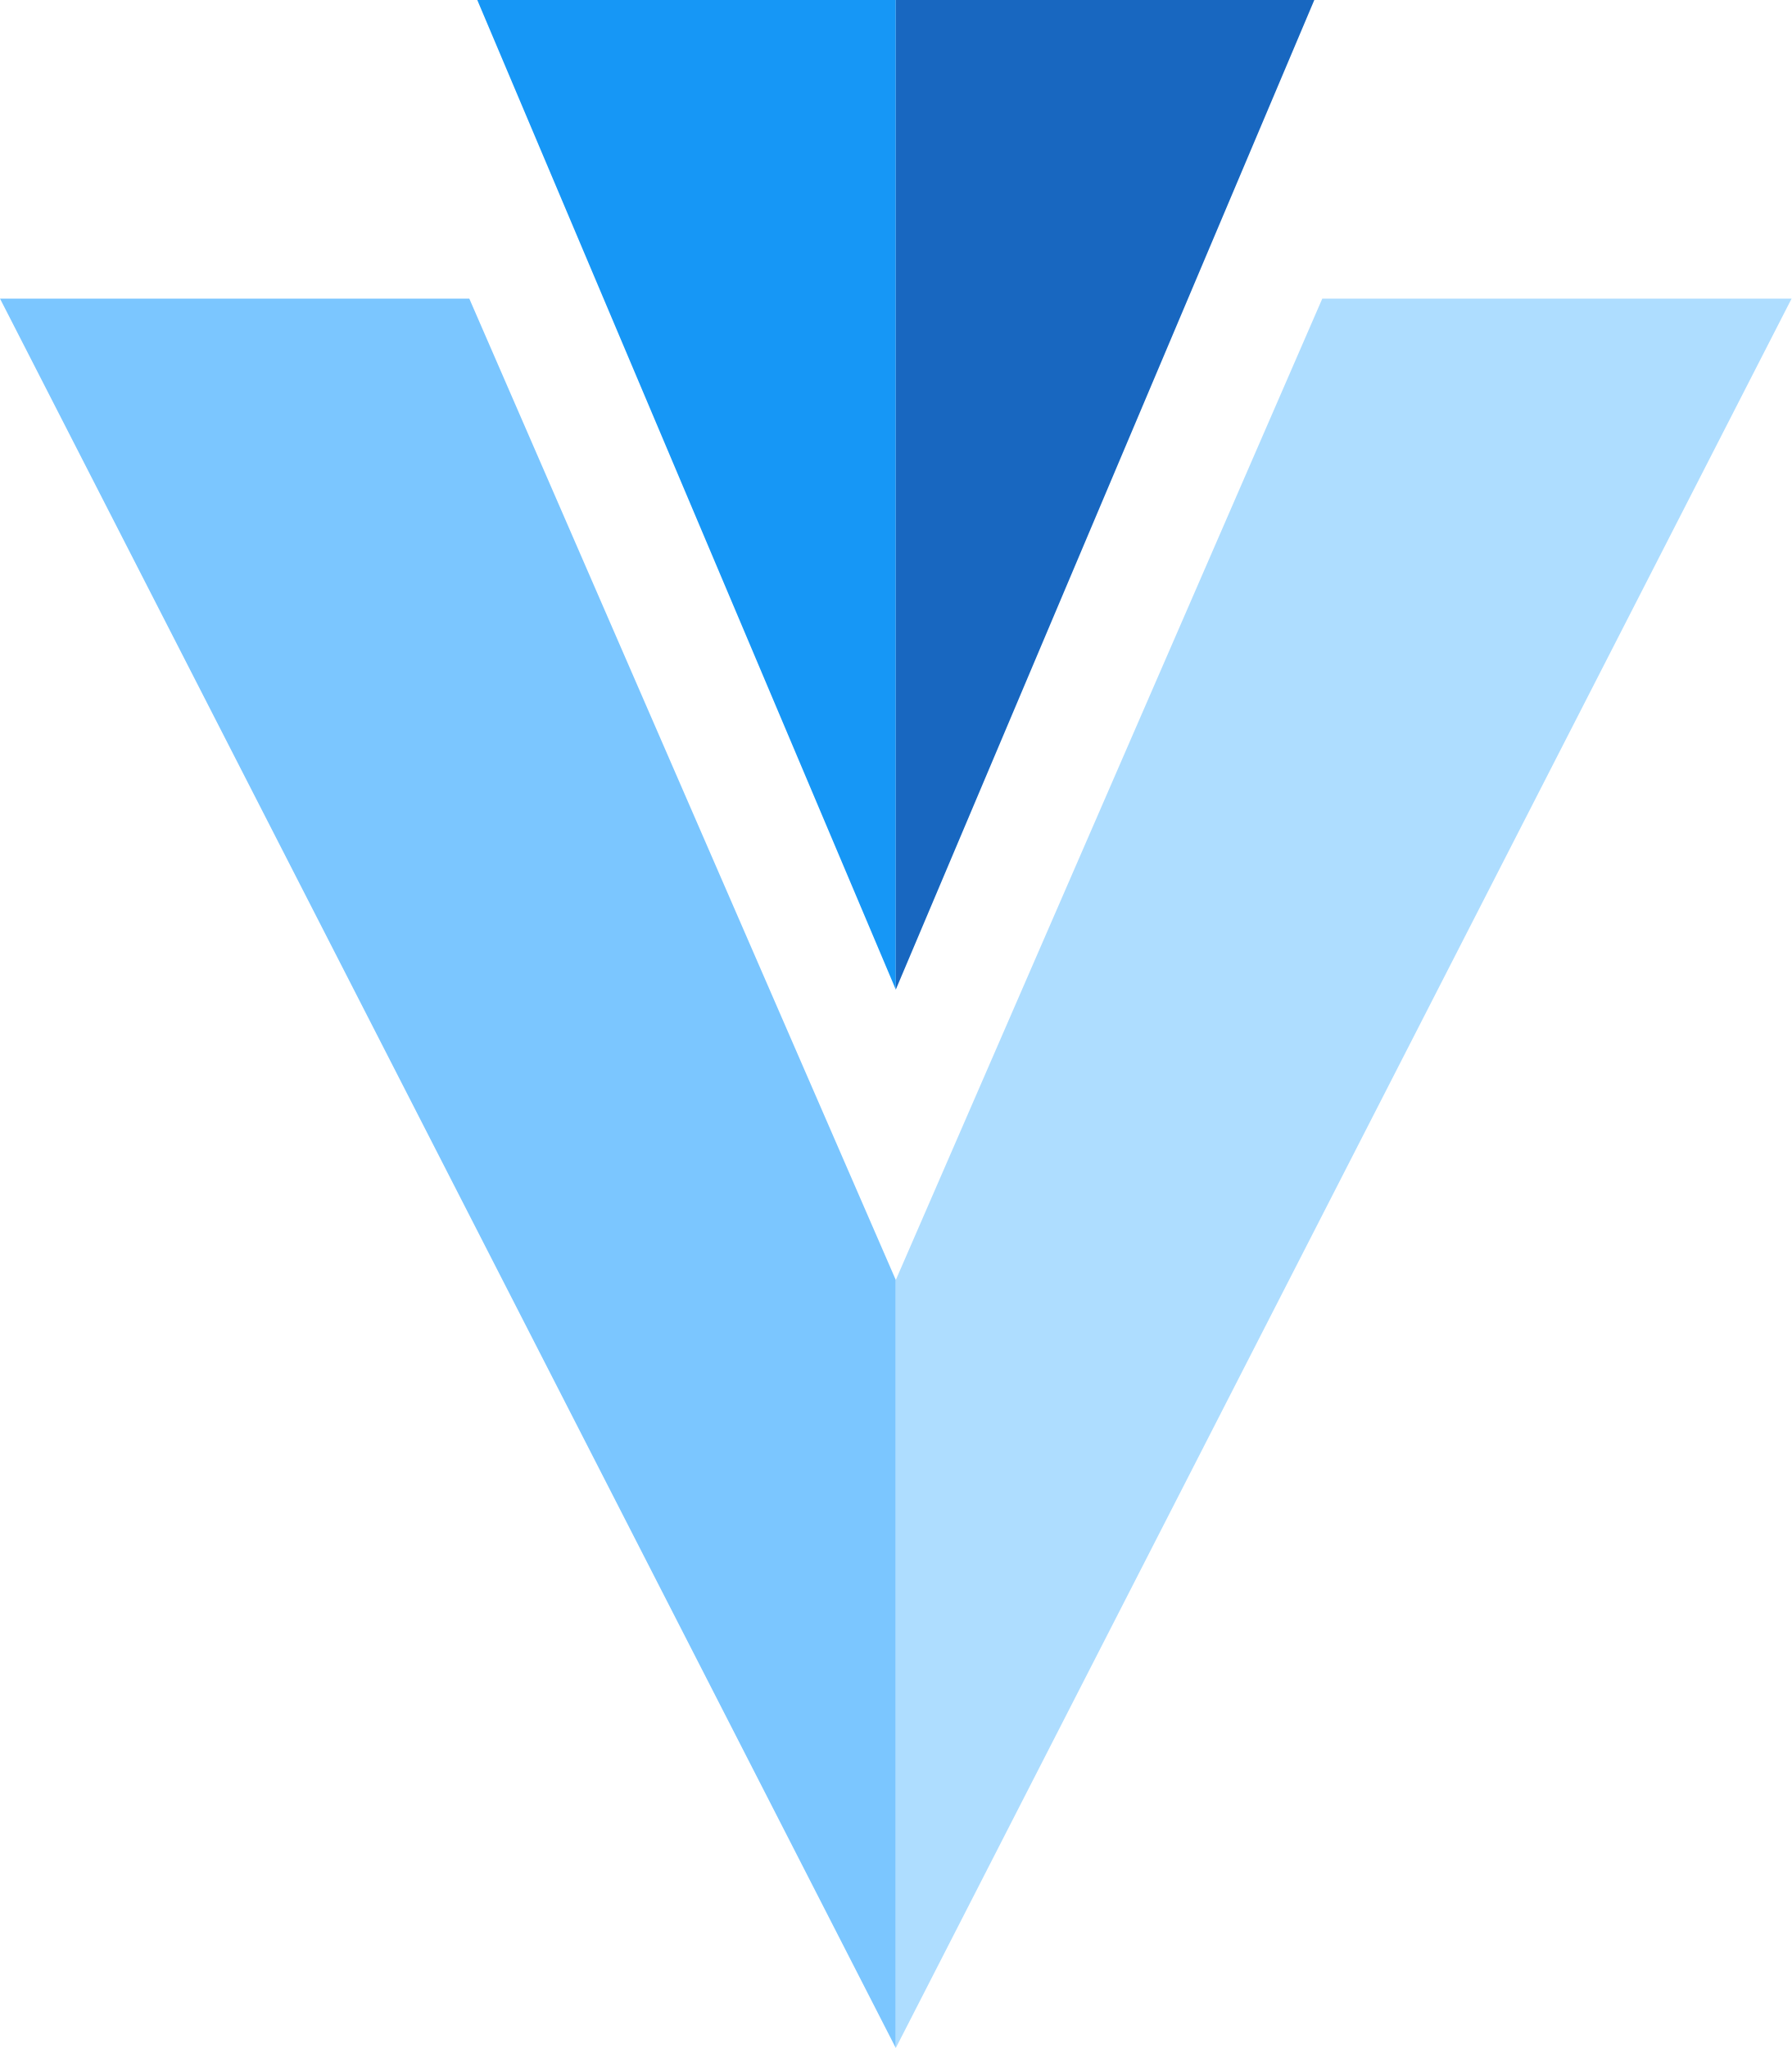
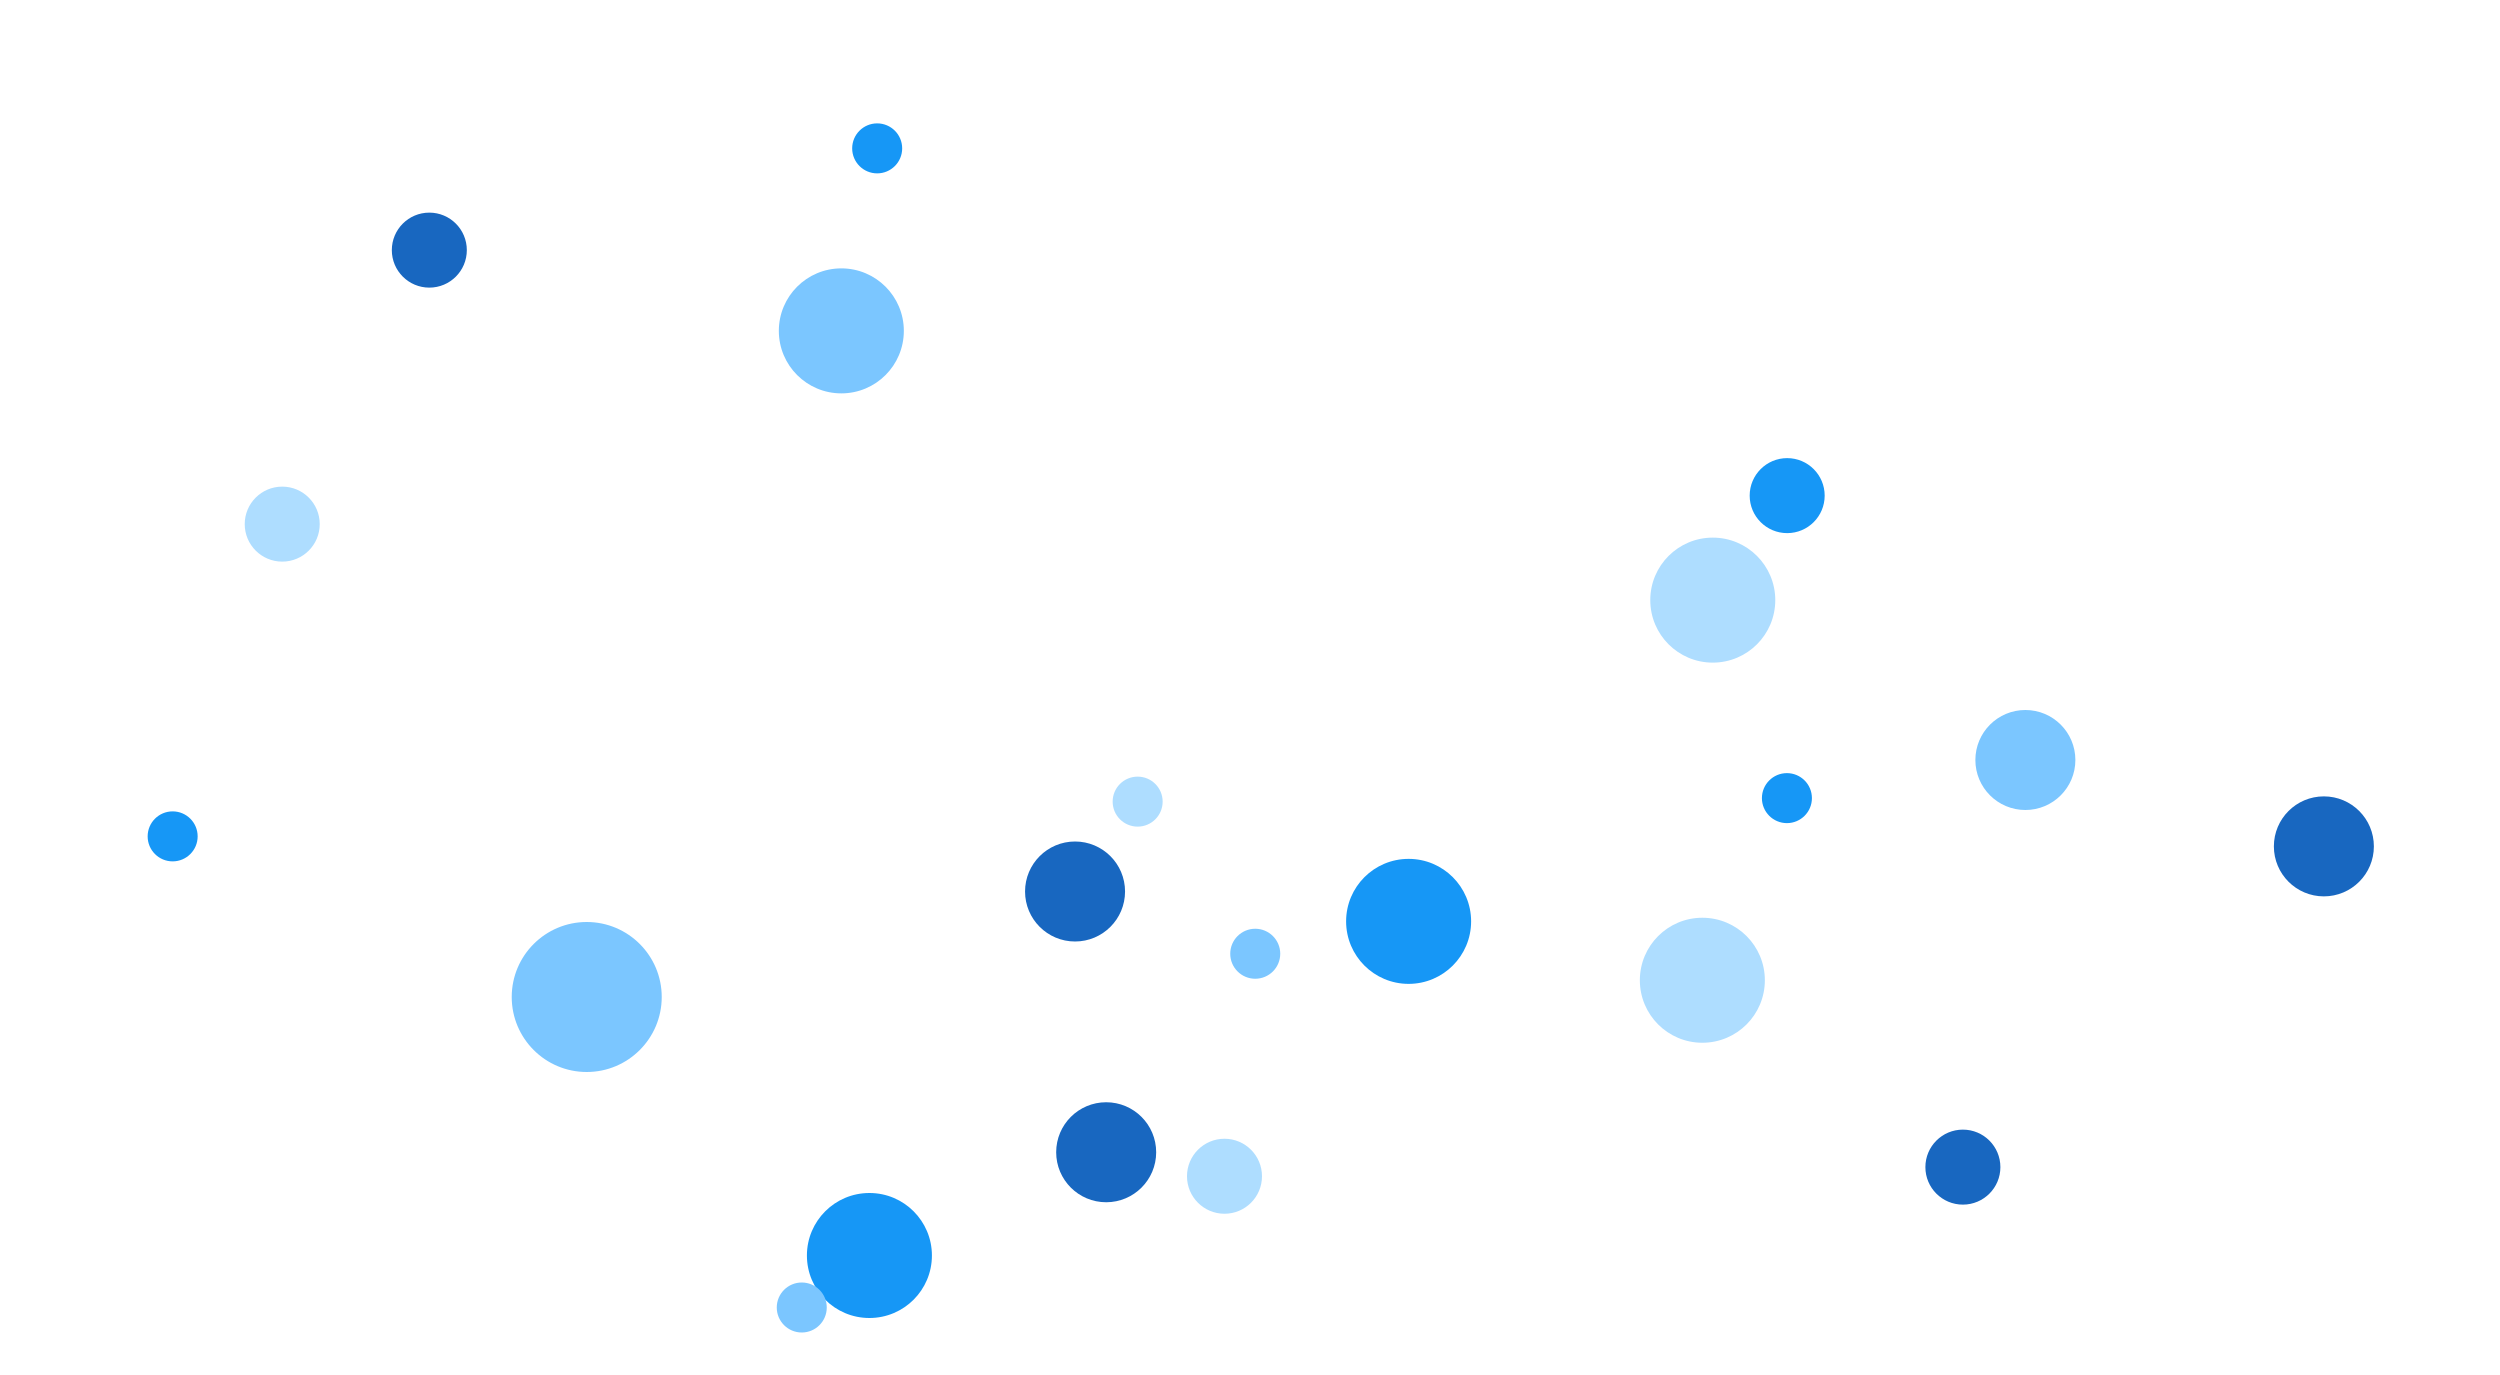
- <svg xmlns="http://www.w3.org/2000/svg" id="Layer_1" data-name="Layer 1" viewBox="0 0 87.5 100">
+ <svg xmlns="http://www.w3.org/2000/svg" id="Layer_1" data-name="Layer 1" viewBox="0 -10 200 110">
  <defs>
-     <style>.cls-1{fill:#1697f6;}.cls-2{fill:#7bc6ff;}.cls-3{fill:#1867c0;}.cls-4{fill:#aeddff;}</style>
+     <style>.cls-1{fill:#1697f6;}.cls-2{fill:#7bc6ff;}.cls-3{fill:#1867c0;}.cls-4{fill:#aeddff;}.l{stroke:rgb(255,255,255);stroke-width:0.5}</style>
  </defs>
-   <polyline class="cls-1" points="43.75 0 23.31 0 43.75 48.32" />
-   <polygon class="cls-2" points="43.75 62.5 43.75 100 0 14.58 22.92 14.58 43.75 62.5" />
-   <polyline class="cls-3" points="43.75 0 64.19 0 43.75 48.32" />
-   <polygon class="cls-4" points="64.58 14.58 87.5 14.58 43.75 100 43.75 62.5 64.58 14.58" />
+   <line class="l" x1="70.174" y1="1.87" x2="34.346" y2="10.01" />
+   <line class="l" x1="67.307" y1="16.47" x2="34.346" y2="10.01" />
+   <line class="l" x1="34.346" y1="10.01" x2="22.578" y2="31.93" />
+   <line class="l" x1="22.578" y1="31.93" x2="13.812" y2="56.91" />
+   <line class="l" x1="13.812" y1="56.91" x2="46.938" y2="69.76" />
+   <line class="l" x1="46.938" y1="69.76" x2="86.004" y2="61.32" />
+   <line class="l" x1="86.004" y1="61.32" x2="91.012" y2="54.13" />
+   <line class="l" x1="86.004" y1="61.32" x2="100.419" y2="66.30" />
+   <line class="l" x1="91.012" y1="54.13" x2="112.689" y2="63.71" />
+   <line class="l" x1="100.419" y1="66.30" x2="112.689" y2="63.71" />
+   <line class="l" x1="112.689" y1="63.71" x2="97.959" y2="84.10" />
+   <line class="l" x1="97.959" y1="84.10" x2="88.494" y2="82.18" />
+   <line class="l" x1="88.494" y1="82.18" x2="69.553" y2="90.44" />
+   <line class="l" x1="69.553" y1="90.44" x2="64.141" y2="94.60" />
+   <line class="l" x1="112.689" y1="63.71" x2="136.188" y2="68.42" />
+   <line class="l" x1="136.188" y1="68.42" x2="157.031" y2="83.37" />
+   <line class="l" x1="136.188" y1="68.42" x2="142.953" y2="53.85" />
+   <line class="l" x1="112.689" y1="63.71" x2="142.953" y2="53.85" />
+   <line class="l" x1="142.953" y1="53.85" x2="137.022" y2="38.01" />
+   <line class="l" x1="91.012" y1="54.13" x2="137.022" y2="38.01" />
+   <line class="l" x1="137.022" y1="38.01" x2="142.974" y2="29.65" />
+   <line class="l" x1="137.022" y1="38.01" x2="162.03" y2="50.80" />
+   <line class="l" x1="142.953" y1="53.85" x2="162.03" y2="50.80" />
+   <line class="l" x1="162.03" y1="50.80" x2="185.91" y2="57.71" />
+   <circle class="cls-1" cx="70.174" cy="1.87" r="2" />
+   <circle class="cls-2" cx="67.307" cy="16.47" r="5" />
+   <circle class="cls-3" cx="34.346" cy="10.01" r="3" />
+   <circle class="cls-4" cx="22.578" cy="31.93" r="3" />
+   <circle class="cls-1" cx="13.812" cy="56.91" r="2" />
+   <circle class="cls-2" cx="46.938" cy="69.76" r="6" />
+   <circle class="cls-3" cx="86.004" cy="61.32" r="4" />
+   <circle class="cls-4" cx="91.012" cy="54.13" r="2" />
+   <circle class="cls-1" cx="112.689" cy="63.71" r="5" />
+   <circle class="cls-2" cx="100.419" cy="66.30" r="2" />
+   <circle class="cls-3" cx="88.494" cy="82.18" r="4" />
+   <circle class="cls-4" cx="97.959" cy="84.10" r="3" />
+   <circle class="cls-1" cx="69.553" cy="90.44" r="5" />
+   <circle class="cls-2" cx="64.141" cy="94.60" r="2" />
+   <circle class="cls-3" cx="157.031" cy="83.37" r="3" />
+   <circle class="cls-4" cx="136.188" cy="68.42" r="5" />
+   <circle class="cls-1" cx="142.953" cy="53.85" r="2" />
+   <circle class="cls-2" cx="162.03" cy="50.80" r="4" />
+   <circle class="cls-3" cx="185.91" cy="57.71" r="4" />
+   <circle class="cls-4" cx="137.022" cy="38.01" r="5" />
+   <circle class="cls-1" cx="142.974" cy="29.65" r="3" />
</svg>
